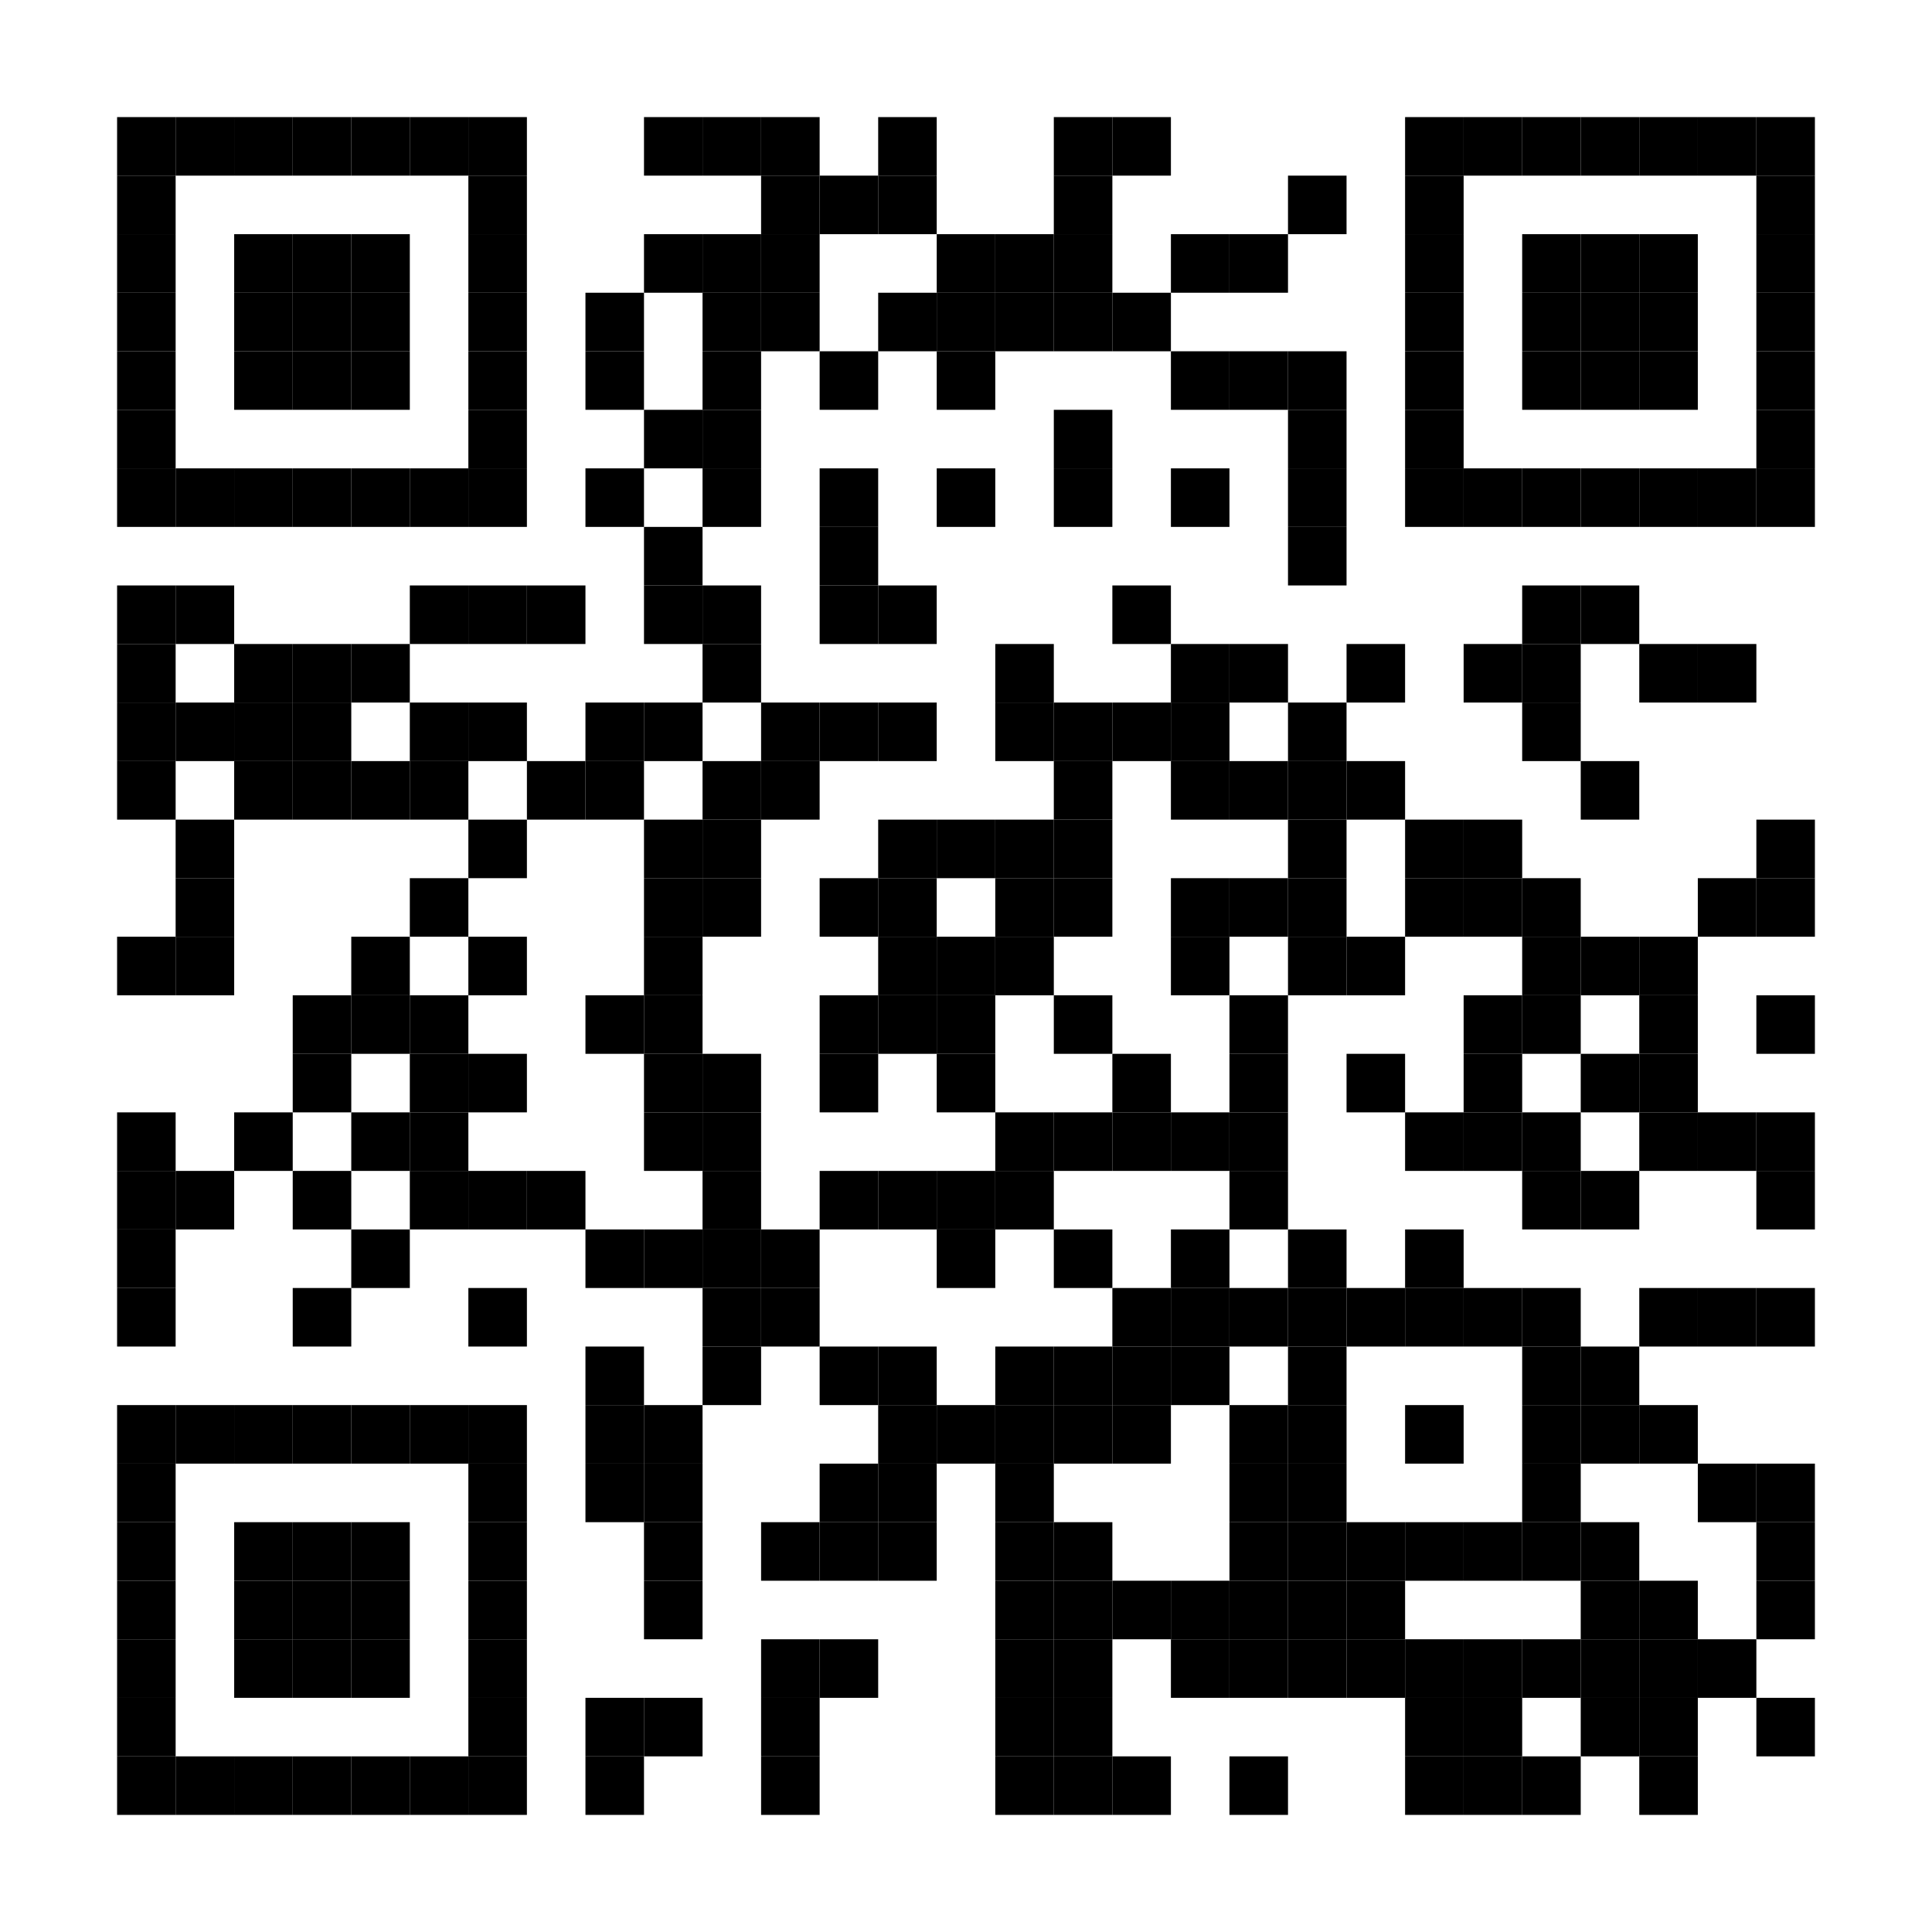
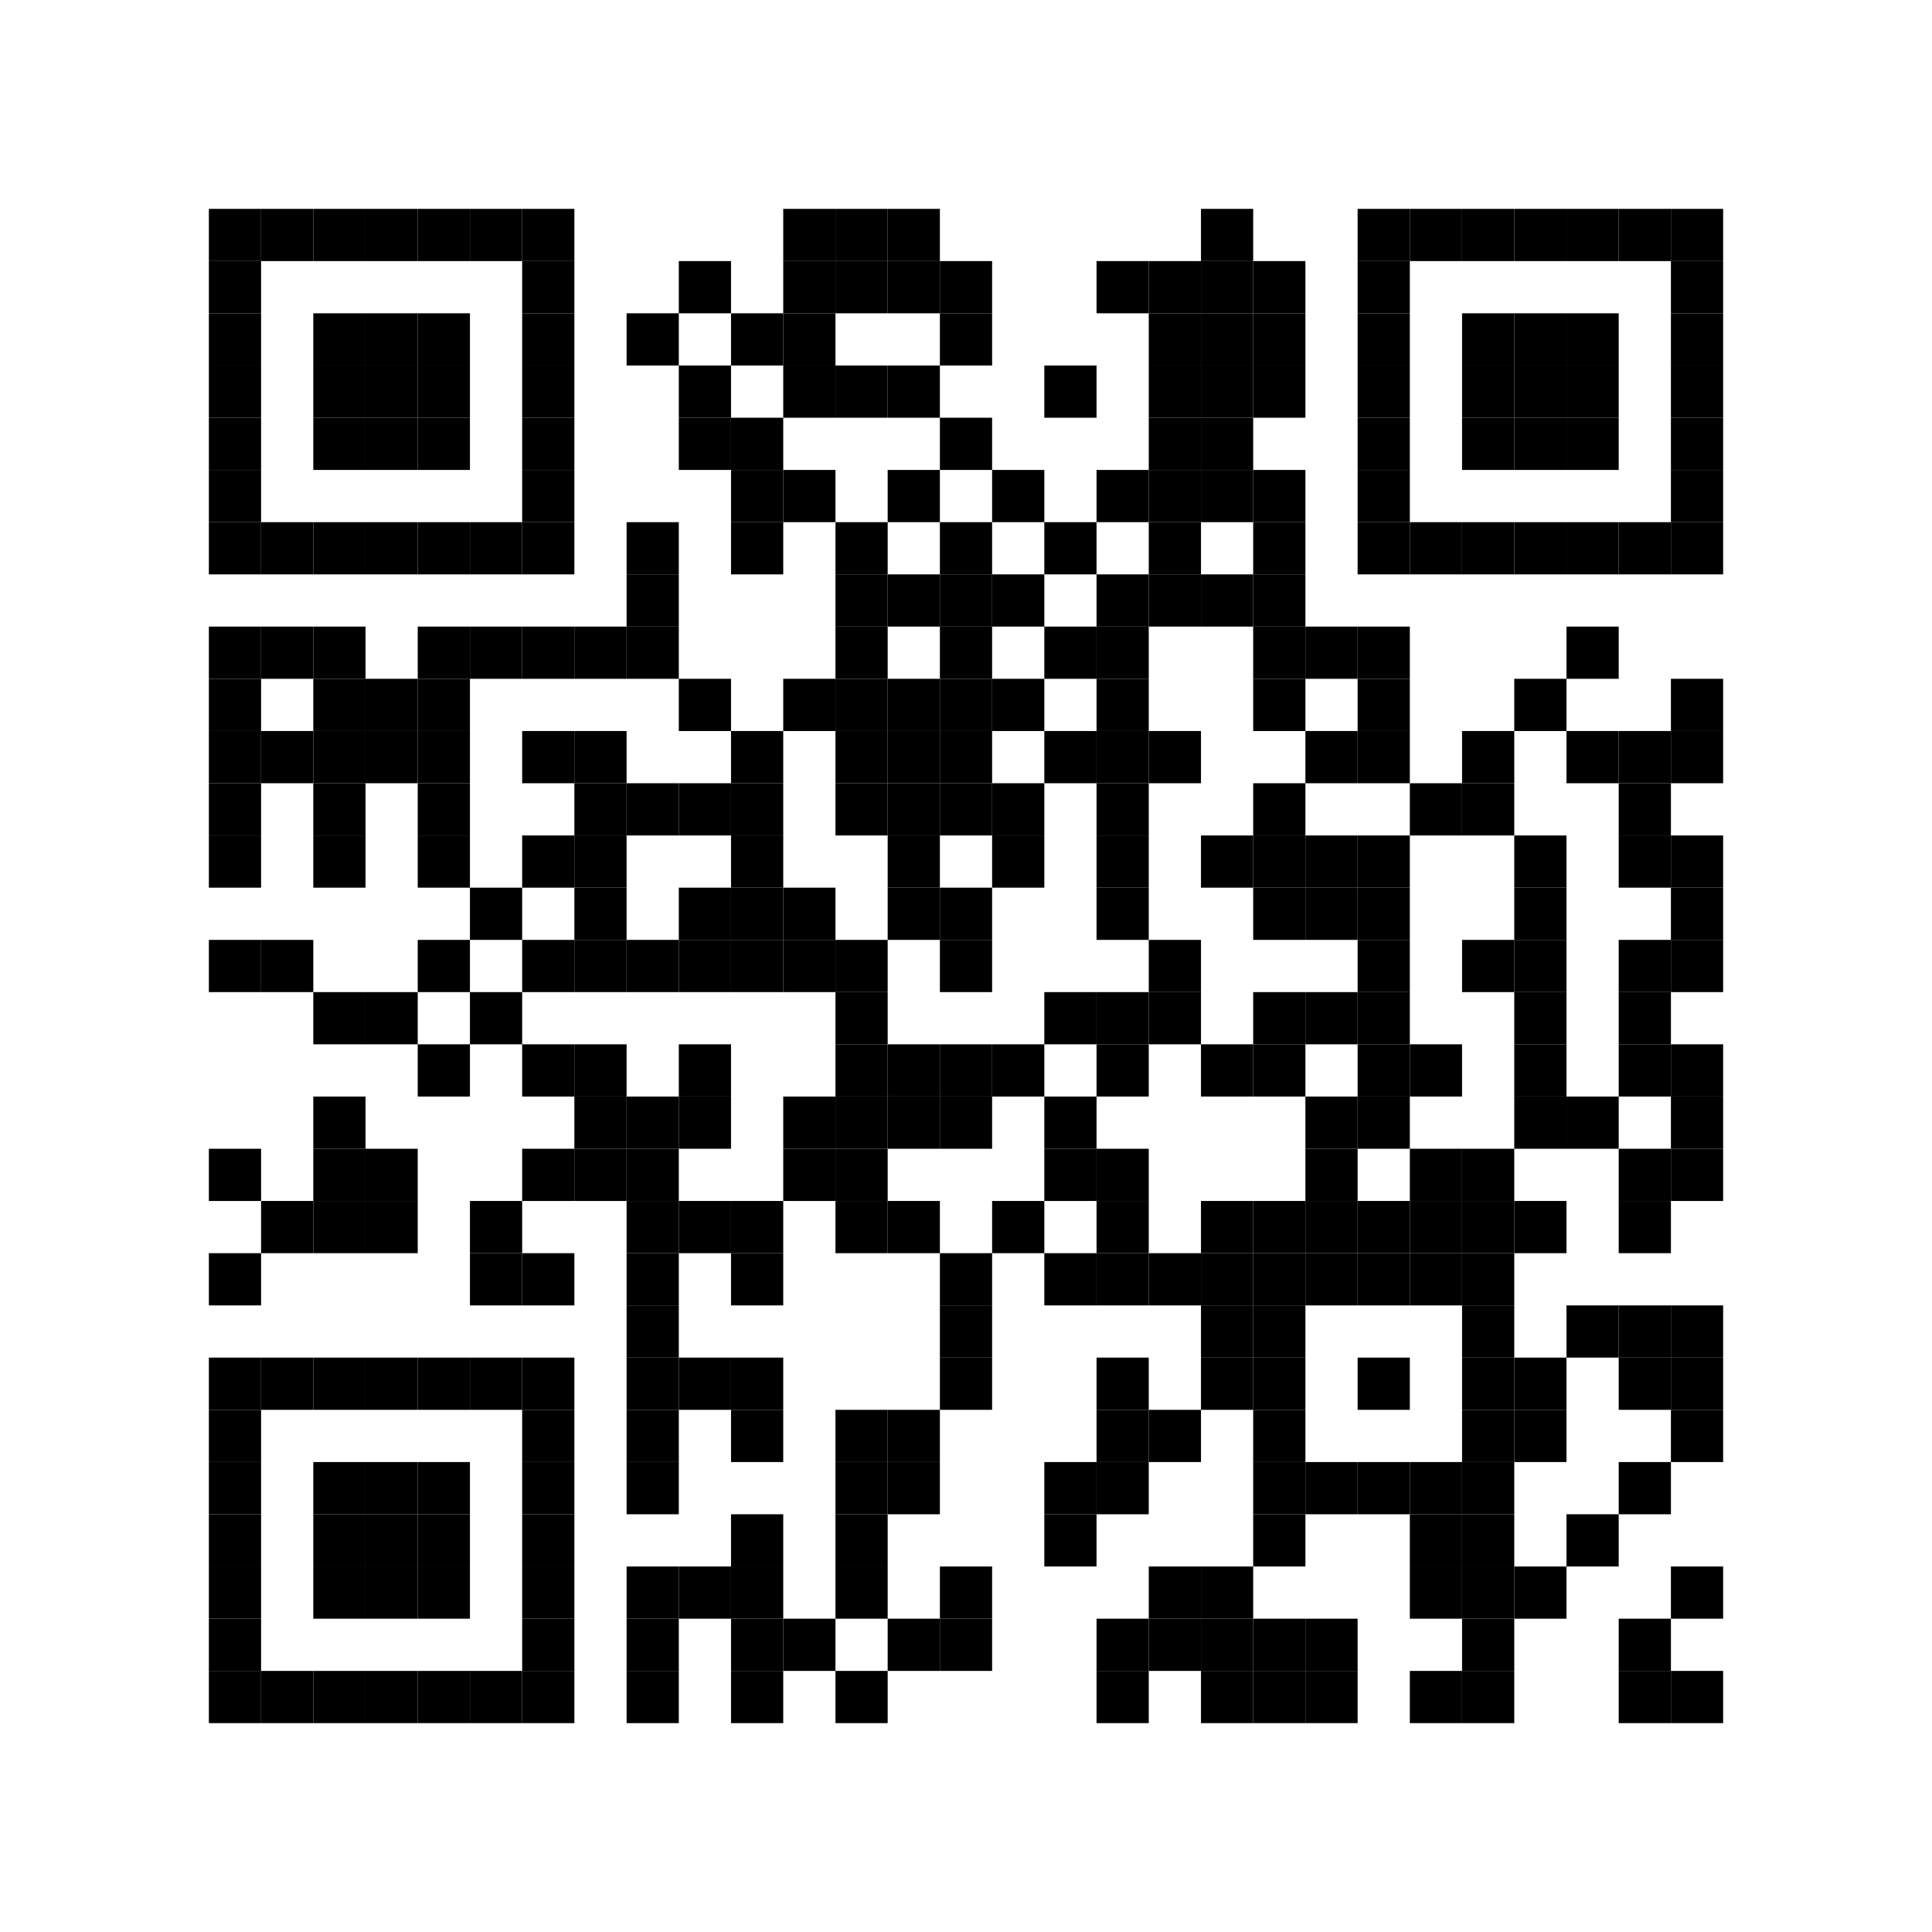
- <svg xmlns="http://www.w3.org/2000/svg" width="3.49cm" height="3.49cm" viewBox="0 0 33 33" preserveAspectRatio="none" version="1.1">
+ <svg xmlns="http://www.w3.org/2000/svg" width="3.92cm" height="3.92cm" viewBox="0 0 37 37" preserveAspectRatio="none" version="1.1">
  <g id="QRcode">
-     <rect x="0" y="0" width="33" height="33" fill="#ffffff" />
-     <g id="Pattern" transform="translate(2,2)">
+     <rect x="0" y="0" width="37" height="37" fill="#ffffff" />
+     <g id="Pattern" transform="translate(4,4)">
      <rect x="0" y="0" width="1" height="1" fill="#000000" />
      <rect x="1" y="0" width="1" height="1" fill="#000000" />
      <rect x="2" y="0" width="1" height="1" fill="#000000" />
      <rect x="3" y="0" width="1" height="1" fill="#000000" />
      <rect x="4" y="0" width="1" height="1" fill="#000000" />
      <rect x="5" y="0" width="1" height="1" fill="#000000" />
      <rect x="6" y="0" width="1" height="1" fill="#000000" />
-       <rect x="9" y="0" width="1" height="1" fill="#000000" />
-       <rect x="10" y="0" width="1" height="1" fill="#000000" />
      <rect x="11" y="0" width="1" height="1" fill="#000000" />
+       <rect x="12" y="0" width="1" height="1" fill="#000000" />
      <rect x="13" y="0" width="1" height="1" fill="#000000" />
-       <rect x="16" y="0" width="1" height="1" fill="#000000" />
-       <rect x="17" y="0" width="1" height="1" fill="#000000" />
+       <rect x="19" y="0" width="1" height="1" fill="#000000" />
      <rect x="22" y="0" width="1" height="1" fill="#000000" />
      <rect x="23" y="0" width="1" height="1" fill="#000000" />
      <rect x="24" y="0" width="1" height="1" fill="#000000" />
      <rect x="25" y="0" width="1" height="1" fill="#000000" />
      <rect x="26" y="0" width="1" height="1" fill="#000000" />
      <rect x="27" y="0" width="1" height="1" fill="#000000" />
      <rect x="28" y="0" width="1" height="1" fill="#000000" />
      <rect x="0" y="1" width="1" height="1" fill="#000000" />
      <rect x="6" y="1" width="1" height="1" fill="#000000" />
+       <rect x="9" y="1" width="1" height="1" fill="#000000" />
      <rect x="11" y="1" width="1" height="1" fill="#000000" />
      <rect x="12" y="1" width="1" height="1" fill="#000000" />
      <rect x="13" y="1" width="1" height="1" fill="#000000" />
-       <rect x="16" y="1" width="1" height="1" fill="#000000" />
+       <rect x="14" y="1" width="1" height="1" fill="#000000" />
+       <rect x="17" y="1" width="1" height="1" fill="#000000" />
+       <rect x="18" y="1" width="1" height="1" fill="#000000" />
+       <rect x="19" y="1" width="1" height="1" fill="#000000" />
      <rect x="20" y="1" width="1" height="1" fill="#000000" />
      <rect x="22" y="1" width="1" height="1" fill="#000000" />
      <rect x="28" y="1" width="1" height="1" fill="#000000" />
      <rect x="0" y="2" width="1" height="1" fill="#000000" />
      <rect x="2" y="2" width="1" height="1" fill="#000000" />
      <rect x="3" y="2" width="1" height="1" fill="#000000" />
      <rect x="4" y="2" width="1" height="1" fill="#000000" />
      <rect x="6" y="2" width="1" height="1" fill="#000000" />
-       <rect x="9" y="2" width="1" height="1" fill="#000000" />
+       <rect x="8" y="2" width="1" height="1" fill="#000000" />
      <rect x="10" y="2" width="1" height="1" fill="#000000" />
      <rect x="11" y="2" width="1" height="1" fill="#000000" />
      <rect x="14" y="2" width="1" height="1" fill="#000000" />
-       <rect x="15" y="2" width="1" height="1" fill="#000000" />
-       <rect x="16" y="2" width="1" height="1" fill="#000000" />
      <rect x="18" y="2" width="1" height="1" fill="#000000" />
      <rect x="19" y="2" width="1" height="1" fill="#000000" />
+       <rect x="20" y="2" width="1" height="1" fill="#000000" />
      <rect x="22" y="2" width="1" height="1" fill="#000000" />
      <rect x="24" y="2" width="1" height="1" fill="#000000" />
      <rect x="25" y="2" width="1" height="1" fill="#000000" />
      <rect x="26" y="2" width="1" height="1" fill="#000000" />
      <rect x="28" y="2" width="1" height="1" fill="#000000" />
      <rect x="0" y="3" width="1" height="1" fill="#000000" />
      <rect x="2" y="3" width="1" height="1" fill="#000000" />
      <rect x="3" y="3" width="1" height="1" fill="#000000" />
      <rect x="4" y="3" width="1" height="1" fill="#000000" />
      <rect x="6" y="3" width="1" height="1" fill="#000000" />
-       <rect x="8" y="3" width="1" height="1" fill="#000000" />
-       <rect x="10" y="3" width="1" height="1" fill="#000000" />
+       <rect x="9" y="3" width="1" height="1" fill="#000000" />
      <rect x="11" y="3" width="1" height="1" fill="#000000" />
+       <rect x="12" y="3" width="1" height="1" fill="#000000" />
      <rect x="13" y="3" width="1" height="1" fill="#000000" />
-       <rect x="14" y="3" width="1" height="1" fill="#000000" />
-       <rect x="15" y="3" width="1" height="1" fill="#000000" />
      <rect x="16" y="3" width="1" height="1" fill="#000000" />
-       <rect x="17" y="3" width="1" height="1" fill="#000000" />
+       <rect x="18" y="3" width="1" height="1" fill="#000000" />
+       <rect x="19" y="3" width="1" height="1" fill="#000000" />
+       <rect x="20" y="3" width="1" height="1" fill="#000000" />
      <rect x="22" y="3" width="1" height="1" fill="#000000" />
      <rect x="24" y="3" width="1" height="1" fill="#000000" />
      <rect x="25" y="3" width="1" height="1" fill="#000000" />
      <rect x="26" y="3" width="1" height="1" fill="#000000" />
      <rect x="28" y="3" width="1" height="1" fill="#000000" />
      <rect x="0" y="4" width="1" height="1" fill="#000000" />
      <rect x="2" y="4" width="1" height="1" fill="#000000" />
      <rect x="3" y="4" width="1" height="1" fill="#000000" />
      <rect x="4" y="4" width="1" height="1" fill="#000000" />
      <rect x="6" y="4" width="1" height="1" fill="#000000" />
-       <rect x="8" y="4" width="1" height="1" fill="#000000" />
+       <rect x="9" y="4" width="1" height="1" fill="#000000" />
      <rect x="10" y="4" width="1" height="1" fill="#000000" />
-       <rect x="12" y="4" width="1" height="1" fill="#000000" />
      <rect x="14" y="4" width="1" height="1" fill="#000000" />
      <rect x="18" y="4" width="1" height="1" fill="#000000" />
      <rect x="19" y="4" width="1" height="1" fill="#000000" />
-       <rect x="20" y="4" width="1" height="1" fill="#000000" />
      <rect x="22" y="4" width="1" height="1" fill="#000000" />
      <rect x="24" y="4" width="1" height="1" fill="#000000" />
      <rect x="25" y="4" width="1" height="1" fill="#000000" />
      <rect x="26" y="4" width="1" height="1" fill="#000000" />
      <rect x="28" y="4" width="1" height="1" fill="#000000" />
      <rect x="0" y="5" width="1" height="1" fill="#000000" />
      <rect x="6" y="5" width="1" height="1" fill="#000000" />
-       <rect x="9" y="5" width="1" height="1" fill="#000000" />
      <rect x="10" y="5" width="1" height="1" fill="#000000" />
-       <rect x="16" y="5" width="1" height="1" fill="#000000" />
+       <rect x="11" y="5" width="1" height="1" fill="#000000" />
+       <rect x="13" y="5" width="1" height="1" fill="#000000" />
+       <rect x="15" y="5" width="1" height="1" fill="#000000" />
+       <rect x="17" y="5" width="1" height="1" fill="#000000" />
+       <rect x="18" y="5" width="1" height="1" fill="#000000" />
+       <rect x="19" y="5" width="1" height="1" fill="#000000" />
      <rect x="20" y="5" width="1" height="1" fill="#000000" />
      <rect x="22" y="5" width="1" height="1" fill="#000000" />
      <rect x="28" y="5" width="1" height="1" fill="#000000" />
      <rect x="0" y="6" width="1" height="1" fill="#000000" />
      <rect x="1" y="6" width="1" height="1" fill="#000000" />
      <rect x="2" y="6" width="1" height="1" fill="#000000" />
      <rect x="3" y="6" width="1" height="1" fill="#000000" />
      <rect x="4" y="6" width="1" height="1" fill="#000000" />
      <rect x="5" y="6" width="1" height="1" fill="#000000" />
      <rect x="6" y="6" width="1" height="1" fill="#000000" />
      <rect x="8" y="6" width="1" height="1" fill="#000000" />
      <rect x="10" y="6" width="1" height="1" fill="#000000" />
      <rect x="12" y="6" width="1" height="1" fill="#000000" />
      <rect x="14" y="6" width="1" height="1" fill="#000000" />
      <rect x="16" y="6" width="1" height="1" fill="#000000" />
      <rect x="18" y="6" width="1" height="1" fill="#000000" />
      <rect x="20" y="6" width="1" height="1" fill="#000000" />
      <rect x="22" y="6" width="1" height="1" fill="#000000" />
      <rect x="23" y="6" width="1" height="1" fill="#000000" />
      <rect x="24" y="6" width="1" height="1" fill="#000000" />
      <rect x="25" y="6" width="1" height="1" fill="#000000" />
      <rect x="26" y="6" width="1" height="1" fill="#000000" />
      <rect x="27" y="6" width="1" height="1" fill="#000000" />
      <rect x="28" y="6" width="1" height="1" fill="#000000" />
-       <rect x="9" y="7" width="1" height="1" fill="#000000" />
+       <rect x="8" y="7" width="1" height="1" fill="#000000" />
      <rect x="12" y="7" width="1" height="1" fill="#000000" />
+       <rect x="13" y="7" width="1" height="1" fill="#000000" />
+       <rect x="14" y="7" width="1" height="1" fill="#000000" />
+       <rect x="15" y="7" width="1" height="1" fill="#000000" />
+       <rect x="17" y="7" width="1" height="1" fill="#000000" />
+       <rect x="18" y="7" width="1" height="1" fill="#000000" />
+       <rect x="19" y="7" width="1" height="1" fill="#000000" />
      <rect x="20" y="7" width="1" height="1" fill="#000000" />
      <rect x="0" y="8" width="1" height="1" fill="#000000" />
      <rect x="1" y="8" width="1" height="1" fill="#000000" />
+       <rect x="2" y="8" width="1" height="1" fill="#000000" />
+       <rect x="4" y="8" width="1" height="1" fill="#000000" />
      <rect x="5" y="8" width="1" height="1" fill="#000000" />
      <rect x="6" y="8" width="1" height="1" fill="#000000" />
      <rect x="7" y="8" width="1" height="1" fill="#000000" />
-       <rect x="9" y="8" width="1" height="1" fill="#000000" />
-       <rect x="10" y="8" width="1" height="1" fill="#000000" />
+       <rect x="8" y="8" width="1" height="1" fill="#000000" />
      <rect x="12" y="8" width="1" height="1" fill="#000000" />
-       <rect x="13" y="8" width="1" height="1" fill="#000000" />
+       <rect x="14" y="8" width="1" height="1" fill="#000000" />
+       <rect x="16" y="8" width="1" height="1" fill="#000000" />
      <rect x="17" y="8" width="1" height="1" fill="#000000" />
-       <rect x="24" y="8" width="1" height="1" fill="#000000" />
-       <rect x="25" y="8" width="1" height="1" fill="#000000" />
+       <rect x="20" y="8" width="1" height="1" fill="#000000" />
+       <rect x="21" y="8" width="1" height="1" fill="#000000" />
+       <rect x="22" y="8" width="1" height="1" fill="#000000" />
+       <rect x="26" y="8" width="1" height="1" fill="#000000" />
      <rect x="0" y="9" width="1" height="1" fill="#000000" />
      <rect x="2" y="9" width="1" height="1" fill="#000000" />
      <rect x="3" y="9" width="1" height="1" fill="#000000" />
      <rect x="4" y="9" width="1" height="1" fill="#000000" />
-       <rect x="10" y="9" width="1" height="1" fill="#000000" />
+       <rect x="9" y="9" width="1" height="1" fill="#000000" />
+       <rect x="11" y="9" width="1" height="1" fill="#000000" />
+       <rect x="12" y="9" width="1" height="1" fill="#000000" />
+       <rect x="13" y="9" width="1" height="1" fill="#000000" />
+       <rect x="14" y="9" width="1" height="1" fill="#000000" />
      <rect x="15" y="9" width="1" height="1" fill="#000000" />
-       <rect x="18" y="9" width="1" height="1" fill="#000000" />
-       <rect x="19" y="9" width="1" height="1" fill="#000000" />
-       <rect x="21" y="9" width="1" height="1" fill="#000000" />
-       <rect x="23" y="9" width="1" height="1" fill="#000000" />
-       <rect x="24" y="9" width="1" height="1" fill="#000000" />
-       <rect x="26" y="9" width="1" height="1" fill="#000000" />
-       <rect x="27" y="9" width="1" height="1" fill="#000000" />
+       <rect x="17" y="9" width="1" height="1" fill="#000000" />
+       <rect x="20" y="9" width="1" height="1" fill="#000000" />
+       <rect x="22" y="9" width="1" height="1" fill="#000000" />
+       <rect x="25" y="9" width="1" height="1" fill="#000000" />
+       <rect x="28" y="9" width="1" height="1" fill="#000000" />
      <rect x="0" y="10" width="1" height="1" fill="#000000" />
      <rect x="1" y="10" width="1" height="1" fill="#000000" />
      <rect x="2" y="10" width="1" height="1" fill="#000000" />
      <rect x="3" y="10" width="1" height="1" fill="#000000" />
-       <rect x="5" y="10" width="1" height="1" fill="#000000" />
+       <rect x="4" y="10" width="1" height="1" fill="#000000" />
      <rect x="6" y="10" width="1" height="1" fill="#000000" />
-       <rect x="8" y="10" width="1" height="1" fill="#000000" />
-       <rect x="9" y="10" width="1" height="1" fill="#000000" />
-       <rect x="11" y="10" width="1" height="1" fill="#000000" />
+       <rect x="7" y="10" width="1" height="1" fill="#000000" />
+       <rect x="10" y="10" width="1" height="1" fill="#000000" />
      <rect x="12" y="10" width="1" height="1" fill="#000000" />
      <rect x="13" y="10" width="1" height="1" fill="#000000" />
-       <rect x="15" y="10" width="1" height="1" fill="#000000" />
+       <rect x="14" y="10" width="1" height="1" fill="#000000" />
      <rect x="16" y="10" width="1" height="1" fill="#000000" />
      <rect x="17" y="10" width="1" height="1" fill="#000000" />
      <rect x="18" y="10" width="1" height="1" fill="#000000" />
-       <rect x="20" y="10" width="1" height="1" fill="#000000" />
+       <rect x="21" y="10" width="1" height="1" fill="#000000" />
+       <rect x="22" y="10" width="1" height="1" fill="#000000" />
      <rect x="24" y="10" width="1" height="1" fill="#000000" />
+       <rect x="26" y="10" width="1" height="1" fill="#000000" />
+       <rect x="27" y="10" width="1" height="1" fill="#000000" />
+       <rect x="28" y="10" width="1" height="1" fill="#000000" />
      <rect x="0" y="11" width="1" height="1" fill="#000000" />
      <rect x="2" y="11" width="1" height="1" fill="#000000" />
-       <rect x="3" y="11" width="1" height="1" fill="#000000" />
      <rect x="4" y="11" width="1" height="1" fill="#000000" />
-       <rect x="5" y="11" width="1" height="1" fill="#000000" />
      <rect x="7" y="11" width="1" height="1" fill="#000000" />
      <rect x="8" y="11" width="1" height="1" fill="#000000" />
+       <rect x="9" y="11" width="1" height="1" fill="#000000" />
      <rect x="10" y="11" width="1" height="1" fill="#000000" />
-       <rect x="11" y="11" width="1" height="1" fill="#000000" />
-       <rect x="16" y="11" width="1" height="1" fill="#000000" />
-       <rect x="18" y="11" width="1" height="1" fill="#000000" />
-       <rect x="19" y="11" width="1" height="1" fill="#000000" />
+       <rect x="12" y="11" width="1" height="1" fill="#000000" />
+       <rect x="13" y="11" width="1" height="1" fill="#000000" />
+       <rect x="14" y="11" width="1" height="1" fill="#000000" />
+       <rect x="15" y="11" width="1" height="1" fill="#000000" />
+       <rect x="17" y="11" width="1" height="1" fill="#000000" />
      <rect x="20" y="11" width="1" height="1" fill="#000000" />
-       <rect x="21" y="11" width="1" height="1" fill="#000000" />
-       <rect x="25" y="11" width="1" height="1" fill="#000000" />
-       <rect x="1" y="12" width="1" height="1" fill="#000000" />
+       <rect x="23" y="11" width="1" height="1" fill="#000000" />
+       <rect x="24" y="11" width="1" height="1" fill="#000000" />
+       <rect x="27" y="11" width="1" height="1" fill="#000000" />
+       <rect x="0" y="12" width="1" height="1" fill="#000000" />
+       <rect x="2" y="12" width="1" height="1" fill="#000000" />
+       <rect x="4" y="12" width="1" height="1" fill="#000000" />
      <rect x="6" y="12" width="1" height="1" fill="#000000" />
-       <rect x="9" y="12" width="1" height="1" fill="#000000" />
+       <rect x="7" y="12" width="1" height="1" fill="#000000" />
      <rect x="10" y="12" width="1" height="1" fill="#000000" />
      <rect x="13" y="12" width="1" height="1" fill="#000000" />
-       <rect x="14" y="12" width="1" height="1" fill="#000000" />
      <rect x="15" y="12" width="1" height="1" fill="#000000" />
-       <rect x="16" y="12" width="1" height="1" fill="#000000" />
+       <rect x="17" y="12" width="1" height="1" fill="#000000" />
+       <rect x="19" y="12" width="1" height="1" fill="#000000" />
      <rect x="20" y="12" width="1" height="1" fill="#000000" />
+       <rect x="21" y="12" width="1" height="1" fill="#000000" />
      <rect x="22" y="12" width="1" height="1" fill="#000000" />
-       <rect x="23" y="12" width="1" height="1" fill="#000000" />
+       <rect x="25" y="12" width="1" height="1" fill="#000000" />
+       <rect x="27" y="12" width="1" height="1" fill="#000000" />
      <rect x="28" y="12" width="1" height="1" fill="#000000" />
-       <rect x="1" y="13" width="1" height="1" fill="#000000" />
      <rect x="5" y="13" width="1" height="1" fill="#000000" />
+       <rect x="7" y="13" width="1" height="1" fill="#000000" />
      <rect x="9" y="13" width="1" height="1" fill="#000000" />
      <rect x="10" y="13" width="1" height="1" fill="#000000" />
-       <rect x="12" y="13" width="1" height="1" fill="#000000" />
+       <rect x="11" y="13" width="1" height="1" fill="#000000" />
      <rect x="13" y="13" width="1" height="1" fill="#000000" />
-       <rect x="15" y="13" width="1" height="1" fill="#000000" />
-       <rect x="16" y="13" width="1" height="1" fill="#000000" />
-       <rect x="18" y="13" width="1" height="1" fill="#000000" />
-       <rect x="19" y="13" width="1" height="1" fill="#000000" />
+       <rect x="14" y="13" width="1" height="1" fill="#000000" />
+       <rect x="17" y="13" width="1" height="1" fill="#000000" />
      <rect x="20" y="13" width="1" height="1" fill="#000000" />
+       <rect x="21" y="13" width="1" height="1" fill="#000000" />
      <rect x="22" y="13" width="1" height="1" fill="#000000" />
-       <rect x="23" y="13" width="1" height="1" fill="#000000" />
-       <rect x="24" y="13" width="1" height="1" fill="#000000" />
-       <rect x="27" y="13" width="1" height="1" fill="#000000" />
+       <rect x="25" y="13" width="1" height="1" fill="#000000" />
      <rect x="28" y="13" width="1" height="1" fill="#000000" />
      <rect x="0" y="14" width="1" height="1" fill="#000000" />
      <rect x="1" y="14" width="1" height="1" fill="#000000" />
      <rect x="4" y="14" width="1" height="1" fill="#000000" />
      <rect x="6" y="14" width="1" height="1" fill="#000000" />
+       <rect x="7" y="14" width="1" height="1" fill="#000000" />
+       <rect x="8" y="14" width="1" height="1" fill="#000000" />
      <rect x="9" y="14" width="1" height="1" fill="#000000" />
-       <rect x="13" y="14" width="1" height="1" fill="#000000" />
+       <rect x="10" y="14" width="1" height="1" fill="#000000" />
+       <rect x="11" y="14" width="1" height="1" fill="#000000" />
+       <rect x="12" y="14" width="1" height="1" fill="#000000" />
      <rect x="14" y="14" width="1" height="1" fill="#000000" />
-       <rect x="15" y="14" width="1" height="1" fill="#000000" />
      <rect x="18" y="14" width="1" height="1" fill="#000000" />
-       <rect x="20" y="14" width="1" height="1" fill="#000000" />
-       <rect x="21" y="14" width="1" height="1" fill="#000000" />
+       <rect x="22" y="14" width="1" height="1" fill="#000000" />
      <rect x="24" y="14" width="1" height="1" fill="#000000" />
      <rect x="25" y="14" width="1" height="1" fill="#000000" />
-       <rect x="26" y="14" width="1" height="1" fill="#000000" />
+       <rect x="27" y="14" width="1" height="1" fill="#000000" />
+       <rect x="28" y="14" width="1" height="1" fill="#000000" />
+       <rect x="2" y="15" width="1" height="1" fill="#000000" />
      <rect x="3" y="15" width="1" height="1" fill="#000000" />
-       <rect x="4" y="15" width="1" height="1" fill="#000000" />
      <rect x="5" y="15" width="1" height="1" fill="#000000" />
-       <rect x="8" y="15" width="1" height="1" fill="#000000" />
-       <rect x="9" y="15" width="1" height="1" fill="#000000" />
      <rect x="12" y="15" width="1" height="1" fill="#000000" />
-       <rect x="13" y="15" width="1" height="1" fill="#000000" />
-       <rect x="14" y="15" width="1" height="1" fill="#000000" />
      <rect x="16" y="15" width="1" height="1" fill="#000000" />
-       <rect x="19" y="15" width="1" height="1" fill="#000000" />
-       <rect x="23" y="15" width="1" height="1" fill="#000000" />
-       <rect x="24" y="15" width="1" height="1" fill="#000000" />
-       <rect x="26" y="15" width="1" height="1" fill="#000000" />
-       <rect x="28" y="15" width="1" height="1" fill="#000000" />
-       <rect x="3" y="16" width="1" height="1" fill="#000000" />
-       <rect x="5" y="16" width="1" height="1" fill="#000000" />
+       <rect x="17" y="15" width="1" height="1" fill="#000000" />
+       <rect x="18" y="15" width="1" height="1" fill="#000000" />
+       <rect x="20" y="15" width="1" height="1" fill="#000000" />
+       <rect x="21" y="15" width="1" height="1" fill="#000000" />
+       <rect x="22" y="15" width="1" height="1" fill="#000000" />
+       <rect x="25" y="15" width="1" height="1" fill="#000000" />
+       <rect x="27" y="15" width="1" height="1" fill="#000000" />
+       <rect x="4" y="16" width="1" height="1" fill="#000000" />
      <rect x="6" y="16" width="1" height="1" fill="#000000" />
+       <rect x="7" y="16" width="1" height="1" fill="#000000" />
      <rect x="9" y="16" width="1" height="1" fill="#000000" />
-       <rect x="10" y="16" width="1" height="1" fill="#000000" />
      <rect x="12" y="16" width="1" height="1" fill="#000000" />
+       <rect x="13" y="16" width="1" height="1" fill="#000000" />
      <rect x="14" y="16" width="1" height="1" fill="#000000" />
+       <rect x="15" y="16" width="1" height="1" fill="#000000" />
      <rect x="17" y="16" width="1" height="1" fill="#000000" />
      <rect x="19" y="16" width="1" height="1" fill="#000000" />
-       <rect x="21" y="16" width="1" height="1" fill="#000000" />
+       <rect x="20" y="16" width="1" height="1" fill="#000000" />
+       <rect x="22" y="16" width="1" height="1" fill="#000000" />
      <rect x="23" y="16" width="1" height="1" fill="#000000" />
      <rect x="25" y="16" width="1" height="1" fill="#000000" />
-       <rect x="26" y="16" width="1" height="1" fill="#000000" />
-       <rect x="0" y="17" width="1" height="1" fill="#000000" />
+       <rect x="27" y="16" width="1" height="1" fill="#000000" />
+       <rect x="28" y="16" width="1" height="1" fill="#000000" />
      <rect x="2" y="17" width="1" height="1" fill="#000000" />
-       <rect x="4" y="17" width="1" height="1" fill="#000000" />
-       <rect x="5" y="17" width="1" height="1" fill="#000000" />
+       <rect x="7" y="17" width="1" height="1" fill="#000000" />
+       <rect x="8" y="17" width="1" height="1" fill="#000000" />
      <rect x="9" y="17" width="1" height="1" fill="#000000" />
-       <rect x="10" y="17" width="1" height="1" fill="#000000" />
-       <rect x="15" y="17" width="1" height="1" fill="#000000" />
+       <rect x="11" y="17" width="1" height="1" fill="#000000" />
+       <rect x="12" y="17" width="1" height="1" fill="#000000" />
+       <rect x="13" y="17" width="1" height="1" fill="#000000" />
+       <rect x="14" y="17" width="1" height="1" fill="#000000" />
      <rect x="16" y="17" width="1" height="1" fill="#000000" />
-       <rect x="17" y="17" width="1" height="1" fill="#000000" />
-       <rect x="18" y="17" width="1" height="1" fill="#000000" />
-       <rect x="19" y="17" width="1" height="1" fill="#000000" />
+       <rect x="21" y="17" width="1" height="1" fill="#000000" />
      <rect x="22" y="17" width="1" height="1" fill="#000000" />
-       <rect x="23" y="17" width="1" height="1" fill="#000000" />
-       <rect x="24" y="17" width="1" height="1" fill="#000000" />
+       <rect x="25" y="17" width="1" height="1" fill="#000000" />
      <rect x="26" y="17" width="1" height="1" fill="#000000" />
-       <rect x="27" y="17" width="1" height="1" fill="#000000" />
      <rect x="28" y="17" width="1" height="1" fill="#000000" />
      <rect x="0" y="18" width="1" height="1" fill="#000000" />
-       <rect x="1" y="18" width="1" height="1" fill="#000000" />
+       <rect x="2" y="18" width="1" height="1" fill="#000000" />
      <rect x="3" y="18" width="1" height="1" fill="#000000" />
-       <rect x="5" y="18" width="1" height="1" fill="#000000" />
      <rect x="6" y="18" width="1" height="1" fill="#000000" />
      <rect x="7" y="18" width="1" height="1" fill="#000000" />
-       <rect x="10" y="18" width="1" height="1" fill="#000000" />
+       <rect x="8" y="18" width="1" height="1" fill="#000000" />
+       <rect x="11" y="18" width="1" height="1" fill="#000000" />
      <rect x="12" y="18" width="1" height="1" fill="#000000" />
-       <rect x="13" y="18" width="1" height="1" fill="#000000" />
-       <rect x="14" y="18" width="1" height="1" fill="#000000" />
-       <rect x="15" y="18" width="1" height="1" fill="#000000" />
-       <rect x="19" y="18" width="1" height="1" fill="#000000" />
+       <rect x="16" y="18" width="1" height="1" fill="#000000" />
+       <rect x="17" y="18" width="1" height="1" fill="#000000" />
+       <rect x="21" y="18" width="1" height="1" fill="#000000" />
+       <rect x="23" y="18" width="1" height="1" fill="#000000" />
      <rect x="24" y="18" width="1" height="1" fill="#000000" />
-       <rect x="25" y="18" width="1" height="1" fill="#000000" />
+       <rect x="27" y="18" width="1" height="1" fill="#000000" />
      <rect x="28" y="18" width="1" height="1" fill="#000000" />
-       <rect x="0" y="19" width="1" height="1" fill="#000000" />
-       <rect x="4" y="19" width="1" height="1" fill="#000000" />
+       <rect x="1" y="19" width="1" height="1" fill="#000000" />
+       <rect x="2" y="19" width="1" height="1" fill="#000000" />
+       <rect x="3" y="19" width="1" height="1" fill="#000000" />
+       <rect x="5" y="19" width="1" height="1" fill="#000000" />
      <rect x="8" y="19" width="1" height="1" fill="#000000" />
      <rect x="9" y="19" width="1" height="1" fill="#000000" />
      <rect x="10" y="19" width="1" height="1" fill="#000000" />
-       <rect x="11" y="19" width="1" height="1" fill="#000000" />
-       <rect x="14" y="19" width="1" height="1" fill="#000000" />
-       <rect x="16" y="19" width="1" height="1" fill="#000000" />
-       <rect x="18" y="19" width="1" height="1" fill="#000000" />
+       <rect x="12" y="19" width="1" height="1" fill="#000000" />
+       <rect x="13" y="19" width="1" height="1" fill="#000000" />
+       <rect x="15" y="19" width="1" height="1" fill="#000000" />
+       <rect x="17" y="19" width="1" height="1" fill="#000000" />
+       <rect x="19" y="19" width="1" height="1" fill="#000000" />
      <rect x="20" y="19" width="1" height="1" fill="#000000" />
+       <rect x="21" y="19" width="1" height="1" fill="#000000" />
      <rect x="22" y="19" width="1" height="1" fill="#000000" />
+       <rect x="23" y="19" width="1" height="1" fill="#000000" />
+       <rect x="24" y="19" width="1" height="1" fill="#000000" />
+       <rect x="25" y="19" width="1" height="1" fill="#000000" />
+       <rect x="27" y="19" width="1" height="1" fill="#000000" />
      <rect x="0" y="20" width="1" height="1" fill="#000000" />
-       <rect x="3" y="20" width="1" height="1" fill="#000000" />
+       <rect x="5" y="20" width="1" height="1" fill="#000000" />
      <rect x="6" y="20" width="1" height="1" fill="#000000" />
+       <rect x="8" y="20" width="1" height="1" fill="#000000" />
      <rect x="10" y="20" width="1" height="1" fill="#000000" />
-       <rect x="11" y="20" width="1" height="1" fill="#000000" />
+       <rect x="14" y="20" width="1" height="1" fill="#000000" />
+       <rect x="16" y="20" width="1" height="1" fill="#000000" />
      <rect x="17" y="20" width="1" height="1" fill="#000000" />
      <rect x="18" y="20" width="1" height="1" fill="#000000" />
      <rect x="19" y="20" width="1" height="1" fill="#000000" />
      <rect x="20" y="20" width="1" height="1" fill="#000000" />
      <rect x="21" y="20" width="1" height="1" fill="#000000" />
      <rect x="22" y="20" width="1" height="1" fill="#000000" />
      <rect x="23" y="20" width="1" height="1" fill="#000000" />
      <rect x="24" y="20" width="1" height="1" fill="#000000" />
-       <rect x="26" y="20" width="1" height="1" fill="#000000" />
-       <rect x="27" y="20" width="1" height="1" fill="#000000" />
-       <rect x="28" y="20" width="1" height="1" fill="#000000" />
      <rect x="8" y="21" width="1" height="1" fill="#000000" />
-       <rect x="10" y="21" width="1" height="1" fill="#000000" />
-       <rect x="12" y="21" width="1" height="1" fill="#000000" />
-       <rect x="13" y="21" width="1" height="1" fill="#000000" />
-       <rect x="15" y="21" width="1" height="1" fill="#000000" />
-       <rect x="16" y="21" width="1" height="1" fill="#000000" />
-       <rect x="17" y="21" width="1" height="1" fill="#000000" />
-       <rect x="18" y="21" width="1" height="1" fill="#000000" />
+       <rect x="14" y="21" width="1" height="1" fill="#000000" />
+       <rect x="19" y="21" width="1" height="1" fill="#000000" />
      <rect x="20" y="21" width="1" height="1" fill="#000000" />
      <rect x="24" y="21" width="1" height="1" fill="#000000" />
-       <rect x="25" y="21" width="1" height="1" fill="#000000" />
+       <rect x="26" y="21" width="1" height="1" fill="#000000" />
+       <rect x="27" y="21" width="1" height="1" fill="#000000" />
+       <rect x="28" y="21" width="1" height="1" fill="#000000" />
      <rect x="0" y="22" width="1" height="1" fill="#000000" />
      <rect x="1" y="22" width="1" height="1" fill="#000000" />
      <rect x="2" y="22" width="1" height="1" fill="#000000" />
      <rect x="3" y="22" width="1" height="1" fill="#000000" />
      <rect x="4" y="22" width="1" height="1" fill="#000000" />
      <rect x="5" y="22" width="1" height="1" fill="#000000" />
      <rect x="6" y="22" width="1" height="1" fill="#000000" />
      <rect x="8" y="22" width="1" height="1" fill="#000000" />
      <rect x="9" y="22" width="1" height="1" fill="#000000" />
-       <rect x="13" y="22" width="1" height="1" fill="#000000" />
+       <rect x="10" y="22" width="1" height="1" fill="#000000" />
      <rect x="14" y="22" width="1" height="1" fill="#000000" />
-       <rect x="15" y="22" width="1" height="1" fill="#000000" />
-       <rect x="16" y="22" width="1" height="1" fill="#000000" />
      <rect x="17" y="22" width="1" height="1" fill="#000000" />
      <rect x="19" y="22" width="1" height="1" fill="#000000" />
      <rect x="20" y="22" width="1" height="1" fill="#000000" />
      <rect x="22" y="22" width="1" height="1" fill="#000000" />
      <rect x="24" y="22" width="1" height="1" fill="#000000" />
      <rect x="25" y="22" width="1" height="1" fill="#000000" />
-       <rect x="26" y="22" width="1" height="1" fill="#000000" />
+       <rect x="27" y="22" width="1" height="1" fill="#000000" />
+       <rect x="28" y="22" width="1" height="1" fill="#000000" />
      <rect x="0" y="23" width="1" height="1" fill="#000000" />
      <rect x="6" y="23" width="1" height="1" fill="#000000" />
      <rect x="8" y="23" width="1" height="1" fill="#000000" />
-       <rect x="9" y="23" width="1" height="1" fill="#000000" />
+       <rect x="10" y="23" width="1" height="1" fill="#000000" />
      <rect x="12" y="23" width="1" height="1" fill="#000000" />
      <rect x="13" y="23" width="1" height="1" fill="#000000" />
-       <rect x="15" y="23" width="1" height="1" fill="#000000" />
-       <rect x="19" y="23" width="1" height="1" fill="#000000" />
+       <rect x="17" y="23" width="1" height="1" fill="#000000" />
+       <rect x="18" y="23" width="1" height="1" fill="#000000" />
      <rect x="20" y="23" width="1" height="1" fill="#000000" />
      <rect x="24" y="23" width="1" height="1" fill="#000000" />
-       <rect x="27" y="23" width="1" height="1" fill="#000000" />
+       <rect x="25" y="23" width="1" height="1" fill="#000000" />
      <rect x="28" y="23" width="1" height="1" fill="#000000" />
      <rect x="0" y="24" width="1" height="1" fill="#000000" />
      <rect x="2" y="24" width="1" height="1" fill="#000000" />
      <rect x="3" y="24" width="1" height="1" fill="#000000" />
      <rect x="4" y="24" width="1" height="1" fill="#000000" />
      <rect x="6" y="24" width="1" height="1" fill="#000000" />
-       <rect x="9" y="24" width="1" height="1" fill="#000000" />
-       <rect x="11" y="24" width="1" height="1" fill="#000000" />
+       <rect x="8" y="24" width="1" height="1" fill="#000000" />
      <rect x="12" y="24" width="1" height="1" fill="#000000" />
      <rect x="13" y="24" width="1" height="1" fill="#000000" />
-       <rect x="15" y="24" width="1" height="1" fill="#000000" />
      <rect x="16" y="24" width="1" height="1" fill="#000000" />
-       <rect x="19" y="24" width="1" height="1" fill="#000000" />
+       <rect x="17" y="24" width="1" height="1" fill="#000000" />
      <rect x="20" y="24" width="1" height="1" fill="#000000" />
      <rect x="21" y="24" width="1" height="1" fill="#000000" />
      <rect x="22" y="24" width="1" height="1" fill="#000000" />
      <rect x="23" y="24" width="1" height="1" fill="#000000" />
      <rect x="24" y="24" width="1" height="1" fill="#000000" />
-       <rect x="25" y="24" width="1" height="1" fill="#000000" />
-       <rect x="28" y="24" width="1" height="1" fill="#000000" />
+       <rect x="27" y="24" width="1" height="1" fill="#000000" />
      <rect x="0" y="25" width="1" height="1" fill="#000000" />
      <rect x="2" y="25" width="1" height="1" fill="#000000" />
      <rect x="3" y="25" width="1" height="1" fill="#000000" />
      <rect x="4" y="25" width="1" height="1" fill="#000000" />
      <rect x="6" y="25" width="1" height="1" fill="#000000" />
-       <rect x="9" y="25" width="1" height="1" fill="#000000" />
-       <rect x="15" y="25" width="1" height="1" fill="#000000" />
+       <rect x="10" y="25" width="1" height="1" fill="#000000" />
+       <rect x="12" y="25" width="1" height="1" fill="#000000" />
      <rect x="16" y="25" width="1" height="1" fill="#000000" />
-       <rect x="17" y="25" width="1" height="1" fill="#000000" />
-       <rect x="18" y="25" width="1" height="1" fill="#000000" />
-       <rect x="19" y="25" width="1" height="1" fill="#000000" />
      <rect x="20" y="25" width="1" height="1" fill="#000000" />
-       <rect x="21" y="25" width="1" height="1" fill="#000000" />
-       <rect x="25" y="25" width="1" height="1" fill="#000000" />
+       <rect x="23" y="25" width="1" height="1" fill="#000000" />
+       <rect x="24" y="25" width="1" height="1" fill="#000000" />
      <rect x="26" y="25" width="1" height="1" fill="#000000" />
-       <rect x="28" y="25" width="1" height="1" fill="#000000" />
      <rect x="0" y="26" width="1" height="1" fill="#000000" />
      <rect x="2" y="26" width="1" height="1" fill="#000000" />
      <rect x="3" y="26" width="1" height="1" fill="#000000" />
      <rect x="4" y="26" width="1" height="1" fill="#000000" />
      <rect x="6" y="26" width="1" height="1" fill="#000000" />
-       <rect x="11" y="26" width="1" height="1" fill="#000000" />
+       <rect x="8" y="26" width="1" height="1" fill="#000000" />
+       <rect x="9" y="26" width="1" height="1" fill="#000000" />
+       <rect x="10" y="26" width="1" height="1" fill="#000000" />
      <rect x="12" y="26" width="1" height="1" fill="#000000" />
-       <rect x="15" y="26" width="1" height="1" fill="#000000" />
-       <rect x="16" y="26" width="1" height="1" fill="#000000" />
+       <rect x="14" y="26" width="1" height="1" fill="#000000" />
      <rect x="18" y="26" width="1" height="1" fill="#000000" />
      <rect x="19" y="26" width="1" height="1" fill="#000000" />
-       <rect x="20" y="26" width="1" height="1" fill="#000000" />
-       <rect x="21" y="26" width="1" height="1" fill="#000000" />
-       <rect x="22" y="26" width="1" height="1" fill="#000000" />
      <rect x="23" y="26" width="1" height="1" fill="#000000" />
      <rect x="24" y="26" width="1" height="1" fill="#000000" />
      <rect x="25" y="26" width="1" height="1" fill="#000000" />
-       <rect x="26" y="26" width="1" height="1" fill="#000000" />
-       <rect x="27" y="26" width="1" height="1" fill="#000000" />
+       <rect x="28" y="26" width="1" height="1" fill="#000000" />
      <rect x="0" y="27" width="1" height="1" fill="#000000" />
      <rect x="6" y="27" width="1" height="1" fill="#000000" />
      <rect x="8" y="27" width="1" height="1" fill="#000000" />
-       <rect x="9" y="27" width="1" height="1" fill="#000000" />
+       <rect x="10" y="27" width="1" height="1" fill="#000000" />
      <rect x="11" y="27" width="1" height="1" fill="#000000" />
-       <rect x="15" y="27" width="1" height="1" fill="#000000" />
-       <rect x="16" y="27" width="1" height="1" fill="#000000" />
-       <rect x="22" y="27" width="1" height="1" fill="#000000" />
-       <rect x="23" y="27" width="1" height="1" fill="#000000" />
-       <rect x="25" y="27" width="1" height="1" fill="#000000" />
-       <rect x="26" y="27" width="1" height="1" fill="#000000" />
-       <rect x="28" y="27" width="1" height="1" fill="#000000" />
+       <rect x="13" y="27" width="1" height="1" fill="#000000" />
+       <rect x="14" y="27" width="1" height="1" fill="#000000" />
+       <rect x="17" y="27" width="1" height="1" fill="#000000" />
+       <rect x="18" y="27" width="1" height="1" fill="#000000" />
+       <rect x="19" y="27" width="1" height="1" fill="#000000" />
+       <rect x="20" y="27" width="1" height="1" fill="#000000" />
+       <rect x="21" y="27" width="1" height="1" fill="#000000" />
+       <rect x="24" y="27" width="1" height="1" fill="#000000" />
+       <rect x="27" y="27" width="1" height="1" fill="#000000" />
      <rect x="0" y="28" width="1" height="1" fill="#000000" />
      <rect x="1" y="28" width="1" height="1" fill="#000000" />
      <rect x="2" y="28" width="1" height="1" fill="#000000" />
      <rect x="3" y="28" width="1" height="1" fill="#000000" />
      <rect x="4" y="28" width="1" height="1" fill="#000000" />
      <rect x="5" y="28" width="1" height="1" fill="#000000" />
      <rect x="6" y="28" width="1" height="1" fill="#000000" />
      <rect x="8" y="28" width="1" height="1" fill="#000000" />
-       <rect x="11" y="28" width="1" height="1" fill="#000000" />
-       <rect x="15" y="28" width="1" height="1" fill="#000000" />
-       <rect x="16" y="28" width="1" height="1" fill="#000000" />
+       <rect x="10" y="28" width="1" height="1" fill="#000000" />
+       <rect x="12" y="28" width="1" height="1" fill="#000000" />
      <rect x="17" y="28" width="1" height="1" fill="#000000" />
      <rect x="19" y="28" width="1" height="1" fill="#000000" />
-       <rect x="22" y="28" width="1" height="1" fill="#000000" />
+       <rect x="20" y="28" width="1" height="1" fill="#000000" />
+       <rect x="21" y="28" width="1" height="1" fill="#000000" />
      <rect x="23" y="28" width="1" height="1" fill="#000000" />
      <rect x="24" y="28" width="1" height="1" fill="#000000" />
-       <rect x="26" y="28" width="1" height="1" fill="#000000" />
+       <rect x="27" y="28" width="1" height="1" fill="#000000" />
+       <rect x="28" y="28" width="1" height="1" fill="#000000" />
    </g>
  </g>
</svg>
